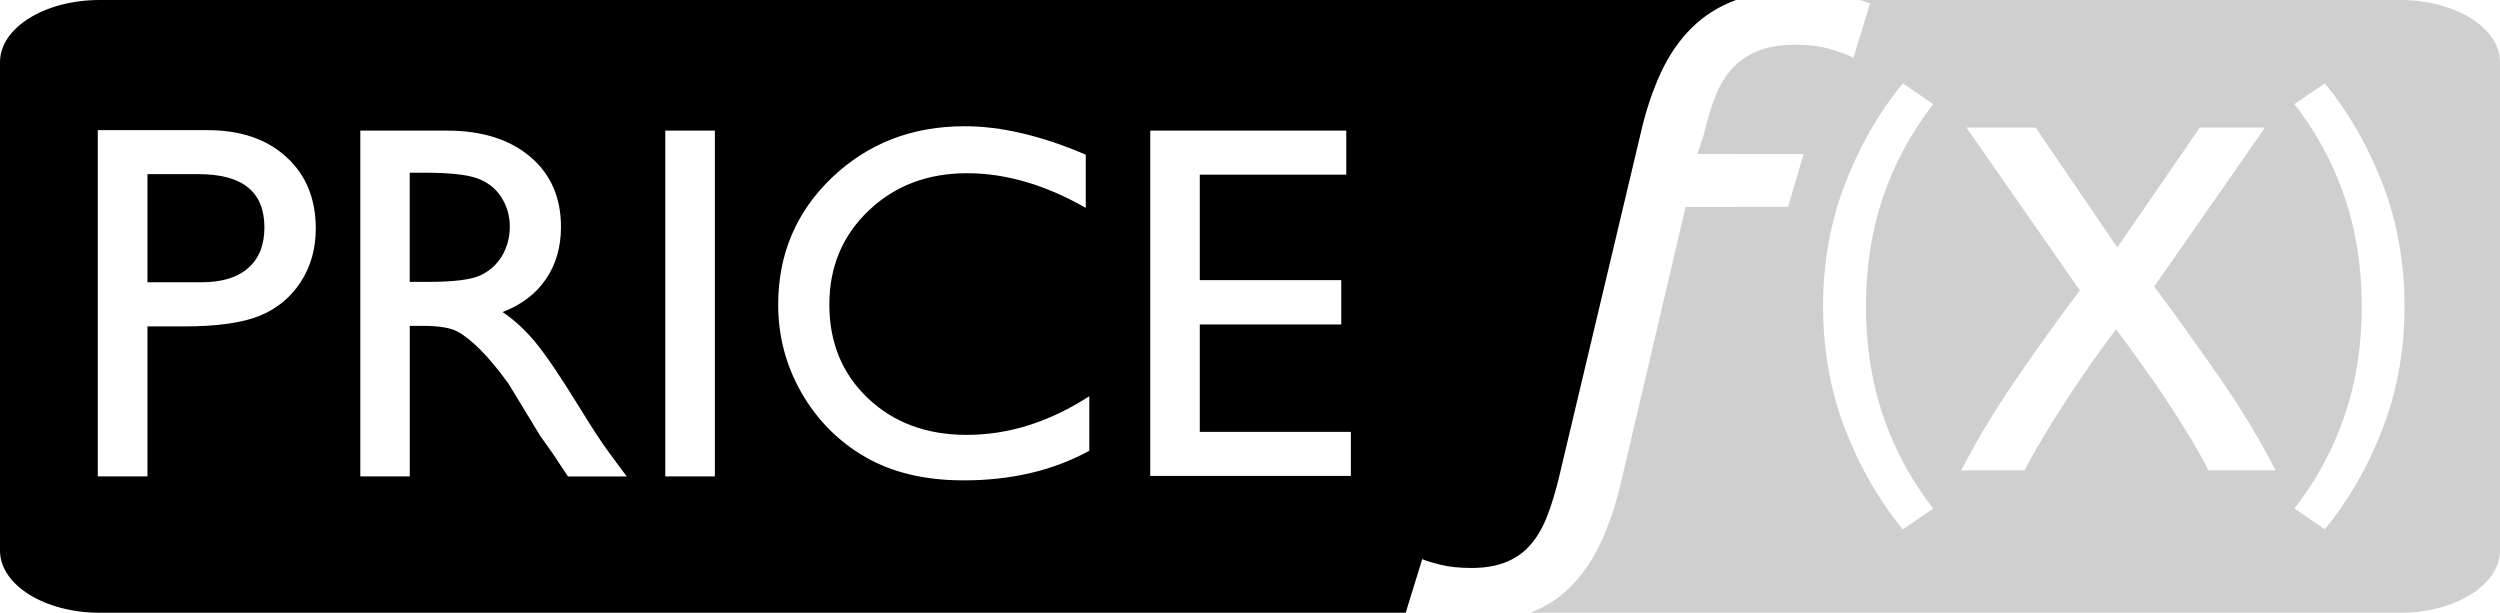
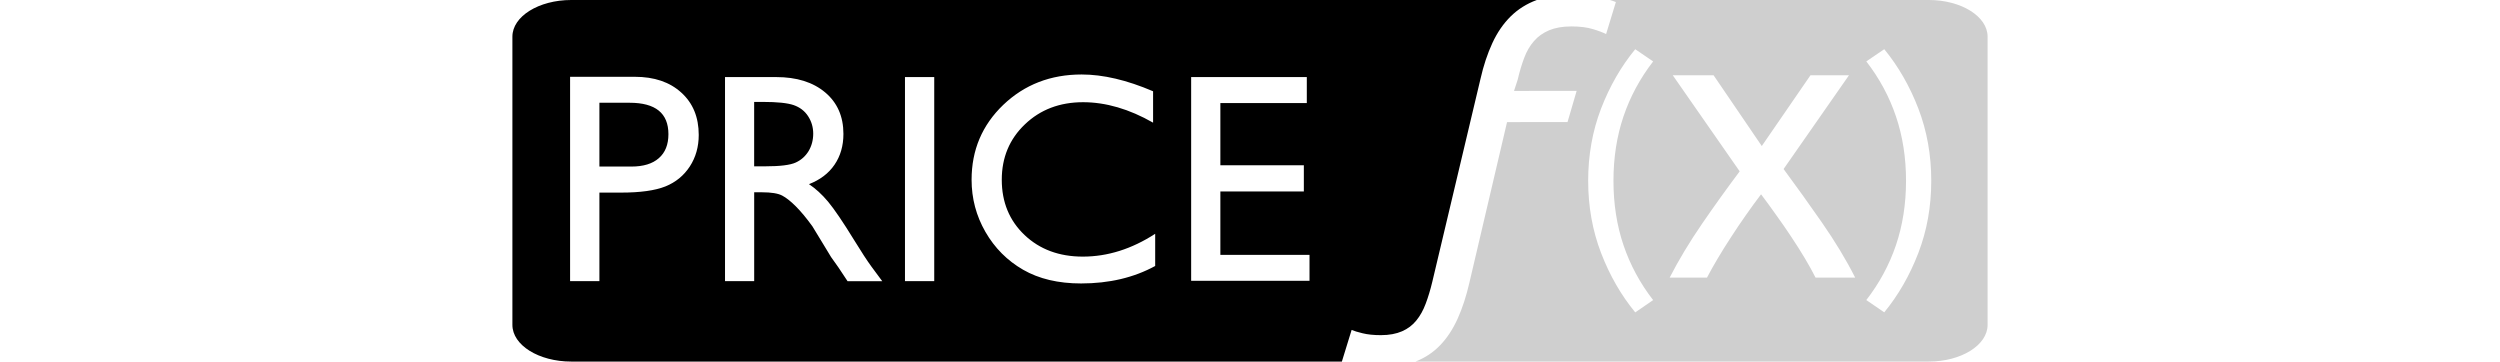
- <svg xmlns="http://www.w3.org/2000/svg" width="102px" height="25px" viewBox="0 0 102 25" version="1.1">
+ <svg xmlns="http://www.w3.org/2000/svg" width="242px" height="35px" viewBox="0 0 102 25" version="1.1">
  <g id="Page-1" stroke="none" stroke-width="1">
    <g id="img_logo_pricefx" fill-rule="nonzero">
      <path d="M4.067,0 L70.837,0 C70.831,0.002 70.822,0.002 70.816,0.005 C70.125,0.261 69.528,0.637 69.02,1.137 C68.517,1.637 68.095,2.247 67.758,2.977 C67.423,3.704 67.145,4.531 66.937,5.452 L63.603,19.492 C63.471,20.042 63.318,20.547 63.148,20.997 C62.98,21.449 62.764,21.84 62.501,22.159 C62.239,22.485 61.91,22.733 61.513,22.906 C61.111,23.081 60.625,23.173 60.052,23.173 C59.555,23.173 59.135,23.13 58.787,23.044 C58.447,22.962 58.191,22.884 58.027,22.812 L57.352,25 L4.067,25 C1.821,25 0,23.863 0,22.464 L0,2.533 C0,1.137 1.821,0 4.067,0 Z M12.266,11.511 C12.679,10.876 12.884,10.147 12.884,9.33 C12.884,8.103 12.482,7.127 11.676,6.4 C10.877,5.672 9.808,5.31 8.462,5.31 L3.989,5.31 L3.989,19.438 L6.016,19.438 L6.016,13.317 L7.512,13.317 C8.843,13.317 9.868,13.175 10.582,12.889 C11.291,12.602 11.854,12.142 12.266,11.511 Z M8.104,7.105 C9.899,7.105 10.788,7.829 10.788,9.278 C10.788,9.999 10.567,10.551 10.125,10.936 C9.683,11.326 9.048,11.516 8.228,11.516 L6.016,11.516 L6.016,7.105 L8.104,7.105 Z M23.171,19.438 L23.171,19.441 L25.572,19.441 L24.824,18.431 C24.527,18.026 24.135,17.423 23.643,16.623 C22.861,15.349 22.253,14.457 21.828,13.945 C21.398,13.432 20.955,13.031 20.506,12.733 C21.272,12.435 21.864,11.991 22.273,11.389 C22.683,10.789 22.888,10.079 22.888,9.258 C22.888,8.054 22.466,7.096 21.629,6.392 C20.789,5.683 19.658,5.329 18.235,5.329 L14.701,5.329 L14.701,19.437 L16.718,19.437 L16.718,13.295 L17.245,13.295 C17.903,13.295 18.373,13.373 18.655,13.523 C18.935,13.671 19.25,13.921 19.593,14.264 C19.936,14.607 20.325,15.069 20.741,15.646 L21.413,16.749 L22.038,17.779 L22.434,18.336 C22.493,18.416 22.534,18.473 22.556,18.51 L23.171,19.438 Z M20.443,8.03 C20.68,8.391 20.799,8.795 20.8,9.239 C20.8,9.689 20.69,10.091 20.48,10.447 C20.263,10.799 19.972,11.064 19.588,11.239 C19.211,11.413 18.509,11.5 17.486,11.5 L16.716,11.5 L16.716,7.047 L17.325,7.047 C18.311,7.047 19.02,7.12 19.448,7.267 C19.875,7.417 20.21,7.671 20.443,8.03 Z M29.167,19.438 L29.167,5.329 L27.144,5.329 L27.144,19.438 L29.167,19.438 Z M44.447,18.389 L44.444,18.389 L44.444,16.165 C42.82,17.218 41.15,17.743 39.44,17.743 C37.805,17.743 36.459,17.243 35.412,16.249 C34.362,15.251 33.837,13.978 33.837,12.428 C33.837,10.893 34.369,9.615 35.437,8.597 C36.503,7.577 37.845,7.067 39.458,7.067 C41.03,7.067 42.648,7.538 44.299,8.481 L44.299,6.311 C42.486,5.534 40.84,5.15 39.36,5.15 C37.213,5.15 35.41,5.849 33.942,7.248 C32.478,8.652 31.75,10.375 31.75,12.429 C31.75,13.724 32.068,14.924 32.707,16.035 C33.348,17.147 34.214,18.017 35.311,18.65 C36.411,19.283 37.745,19.599 39.322,19.599 C41.261,19.599 42.969,19.197 44.447,18.389 Z M55.116,19.417 L55.115,19.417 L55.115,17.62 L48.951,17.62 L48.951,13.239 L54.723,13.239 L54.723,11.429 L48.951,11.429 L48.951,7.127 L54.928,7.127 L54.928,5.329 L46.931,5.329 L46.931,19.417 L55.116,19.417 Z" id="Shape" />
      <path d="M97.934,0 C100.177,0 102,1.137 101.999,2.533 L101.999,22.464 C101.999,23.863 100.176,25 97.933,25 L62.443,25 C63.107,24.739 63.677,24.363 64.154,23.863 C64.633,23.365 65.034,22.75 65.363,22.021 C65.69,21.291 65.958,20.467 66.169,19.546 L68.773,8.443 L72.955,8.44 L73.586,6.282 L69.255,6.286 L69.509,5.509 C69.636,4.957 69.788,4.455 69.958,4.003 C70.126,3.551 70.353,3.161 70.636,2.84 C70.917,2.514 71.263,2.271 71.686,2.092 C72.098,1.92 72.61,1.827 73.221,1.827 C73.809,1.827 74.304,1.889 74.703,2.011 C75.099,2.128 75.404,2.246 75.622,2.355 L76.297,0.143 C76.198,0.099 76.059,0.052 75.889,0 L97.934,0 Z M76.826,16.956 C76.363,15.589 76.131,14.104 76.131,12.499 C76.131,10.897 76.363,9.412 76.826,8.044 C77.289,6.682 77.973,5.413 78.874,4.248 L77.637,3.403 C76.655,4.594 75.87,5.965 75.273,7.51 C74.68,9.059 74.382,10.722 74.382,12.499 C74.382,14.279 74.68,15.942 75.273,17.488 C75.869,19.038 76.655,20.407 77.637,21.599 L78.874,20.749 C77.972,19.587 77.289,18.32 76.826,16.956 Z M90.102,19.193 L90.102,19.192 L92.842,19.192 C92.215,17.952 91.447,16.684 90.544,15.385 C89.639,14.084 88.755,12.852 87.893,11.687 L92.416,5.202 L89.754,5.202 L86.386,10.097 L83.052,5.202 L80.229,5.202 L84.858,11.848 C83.996,12.996 83.127,14.204 82.261,15.466 C81.392,16.731 80.644,17.972 80.018,19.192 L82.599,19.192 C82.791,18.816 83.039,18.386 83.323,17.899 C83.609,17.416 83.919,16.918 84.253,16.408 C84.583,15.896 84.927,15.386 85.287,14.875 C85.643,14.364 85.994,13.885 86.336,13.435 C86.677,13.885 87.025,14.36 87.38,14.864 C87.744,15.364 88.091,15.87 88.431,16.384 C88.77,16.892 89.086,17.392 89.374,17.875 C89.661,18.358 89.906,18.799 90.102,19.193 Z M97.213,17.487 C97.807,15.943 98.104,14.278 98.104,12.5 C98.104,10.72 97.807,9.057 97.213,7.508 C96.617,5.96 95.831,4.592 94.854,3.401 L93.613,4.246 C94.516,5.411 95.2,6.676 95.662,8.044 C96.125,9.407 96.36,10.897 96.36,12.5 C96.36,14.103 96.125,15.588 95.662,16.955 C95.2,18.316 94.515,19.584 93.613,20.747 L94.854,21.595 C95.83,20.406 96.616,19.038 97.213,17.487 Z" id="Shape" fill="#CFCFCF" />
    </g>
  </g>
</svg>
